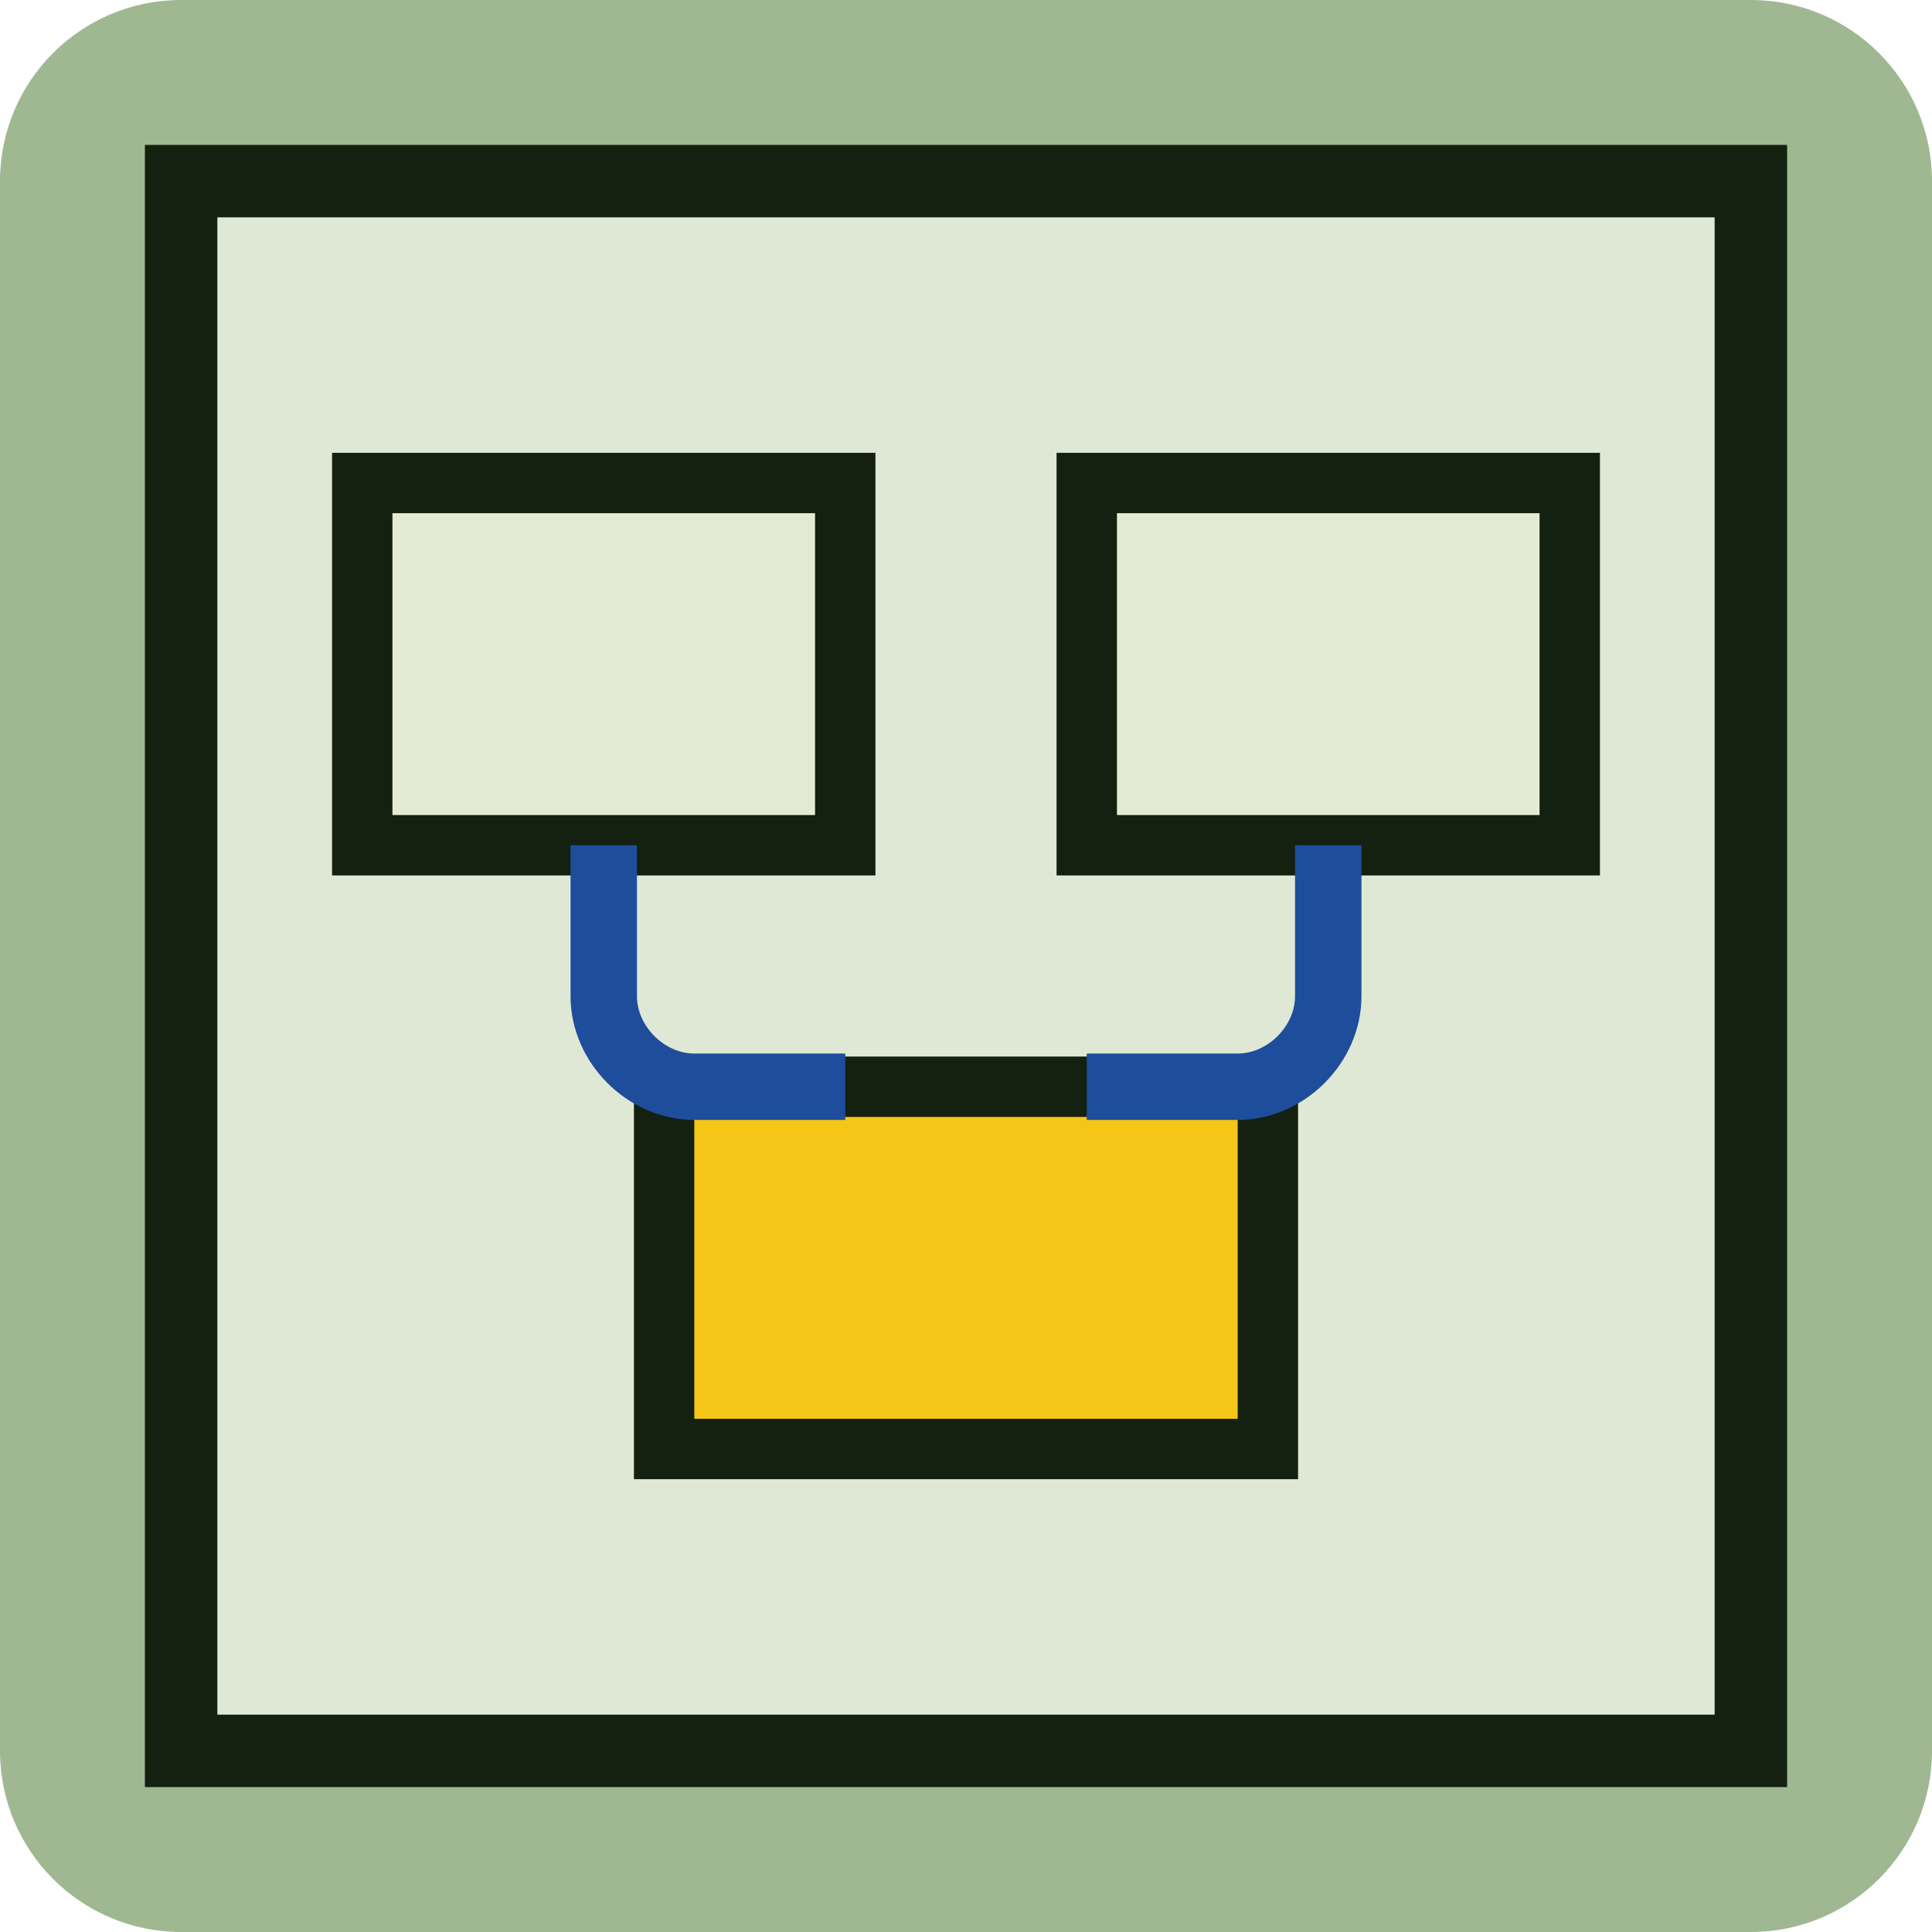
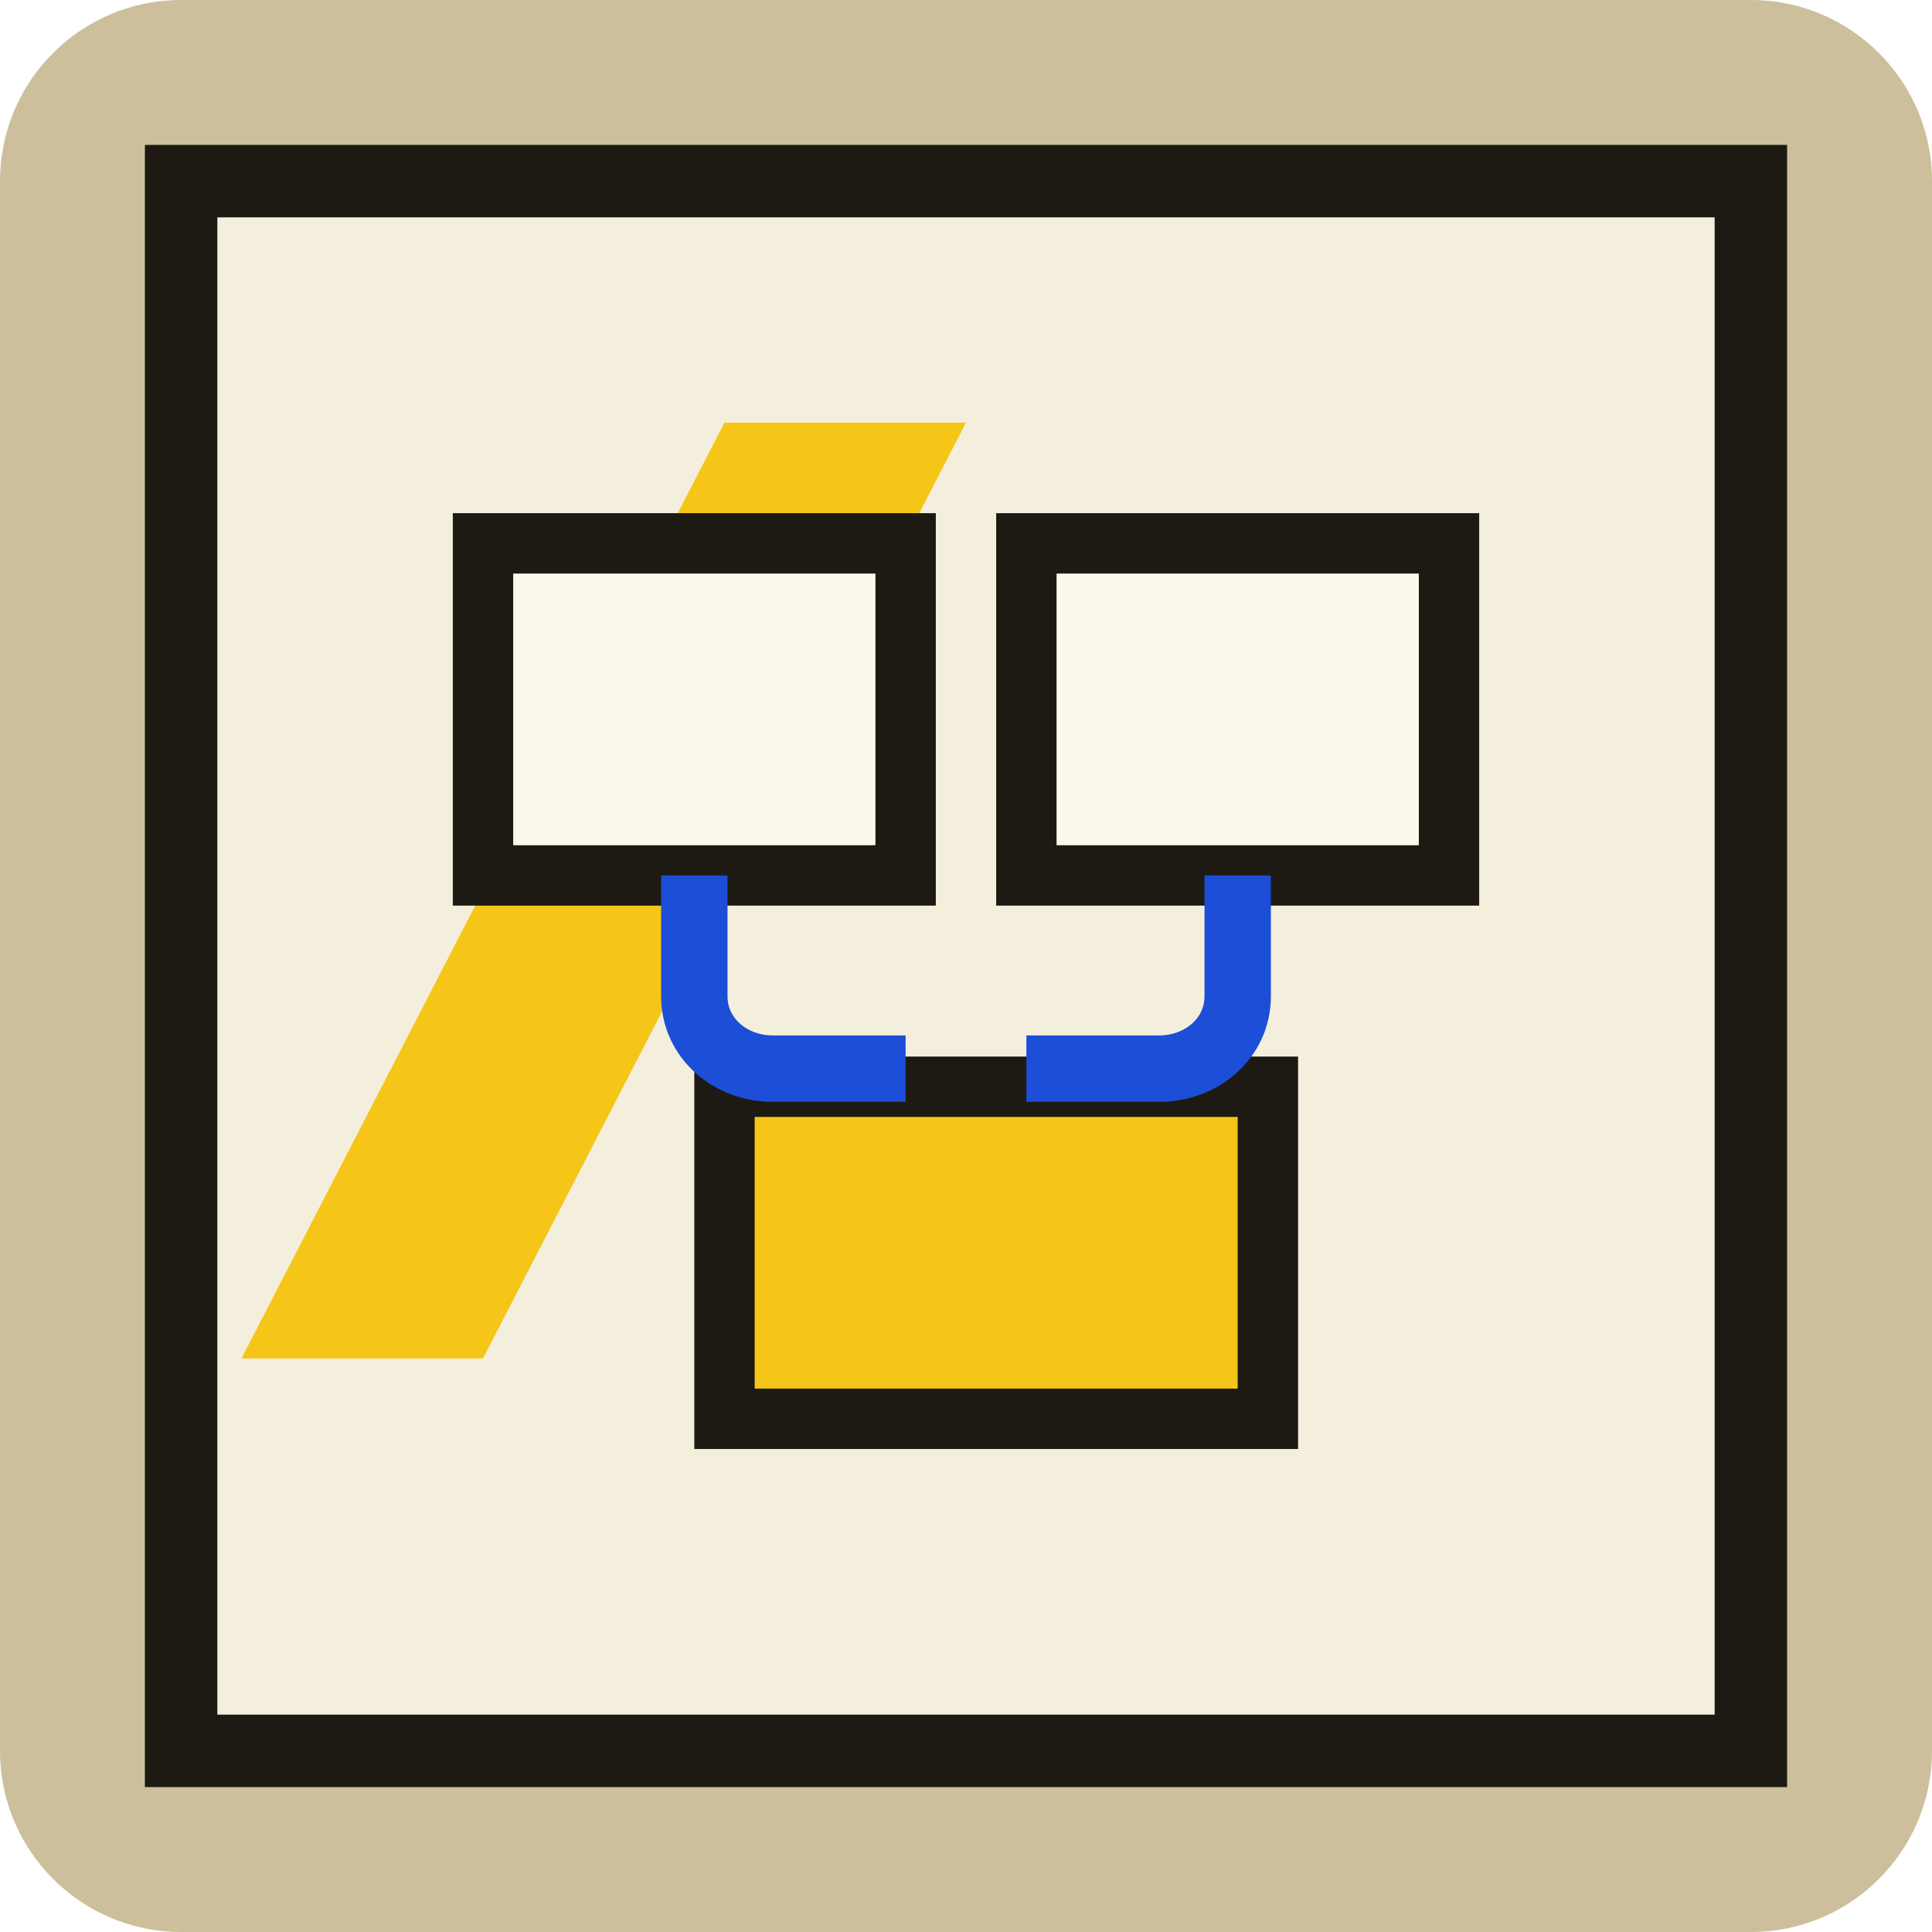
<svg xmlns="http://www.w3.org/2000/svg" viewBox="0 0 32 32" fill="none">
-   <rect width="32" height="32" rx="3" fill="#9fb892" />
-   <rect x="3" y="3" width="26" height="26" fill="#dfe8d4" stroke="#142010" stroke-width="1.2" />
-   <rect x="6" y="8" width="8" height="6" fill="#e4ebd4" stroke="#142010" stroke-width="1" />
-   <rect x="18" y="8" width="8" height="6" fill="#e4ebd4" stroke="#142010" stroke-width="1" />
-   <rect x="11" y="18" width="10" height="6" fill="#f5c518" stroke="#142010" stroke-width="1" />
-   <path d="M10 14v2.5c0 .8.7 1.5 1.5 1.5H14" stroke="#1e4d9c" stroke-width="1.1" />
-   <path d="M22 14v2.5c0 .8-.7 1.5-1.5 1.5H18" stroke="#1e4d9c" stroke-width="1.1" />
+   <rect width="32" height="32" rx="3" fill="#cdbf9b" />
+   <rect x="3" y="3" width="26" height="26" fill="#f4efdd" stroke="#1c1a12" stroke-width="1.2" />
+   <path d="M4 22.5 12 7h4L8 22.5H4Z" fill="#f5c518" />
+   <rect x="8" y="9" width="7" height="5.5" fill="#fbf8ec" stroke="#1c1a12" stroke-width="1" />
+   <rect x="17" y="9" width="7" height="5.5" fill="#fbf8ec" stroke="#1c1a12" stroke-width="1" />
+   <rect x="12" y="18" width="9" height="5.5" fill="#f5c518" stroke="#1c1a12" stroke-width="1" />
+   <path d="M11.5 14.5v2c0 .7.6 1.2 1.3 1.2H15" stroke="#1d4ed8" stroke-width="1.1" />
+   <path d="M20.5 14.5v2c0 .7-.6 1.2-1.3 1.2H17" stroke="#1d4ed8" stroke-width="1.1" />
</svg>
